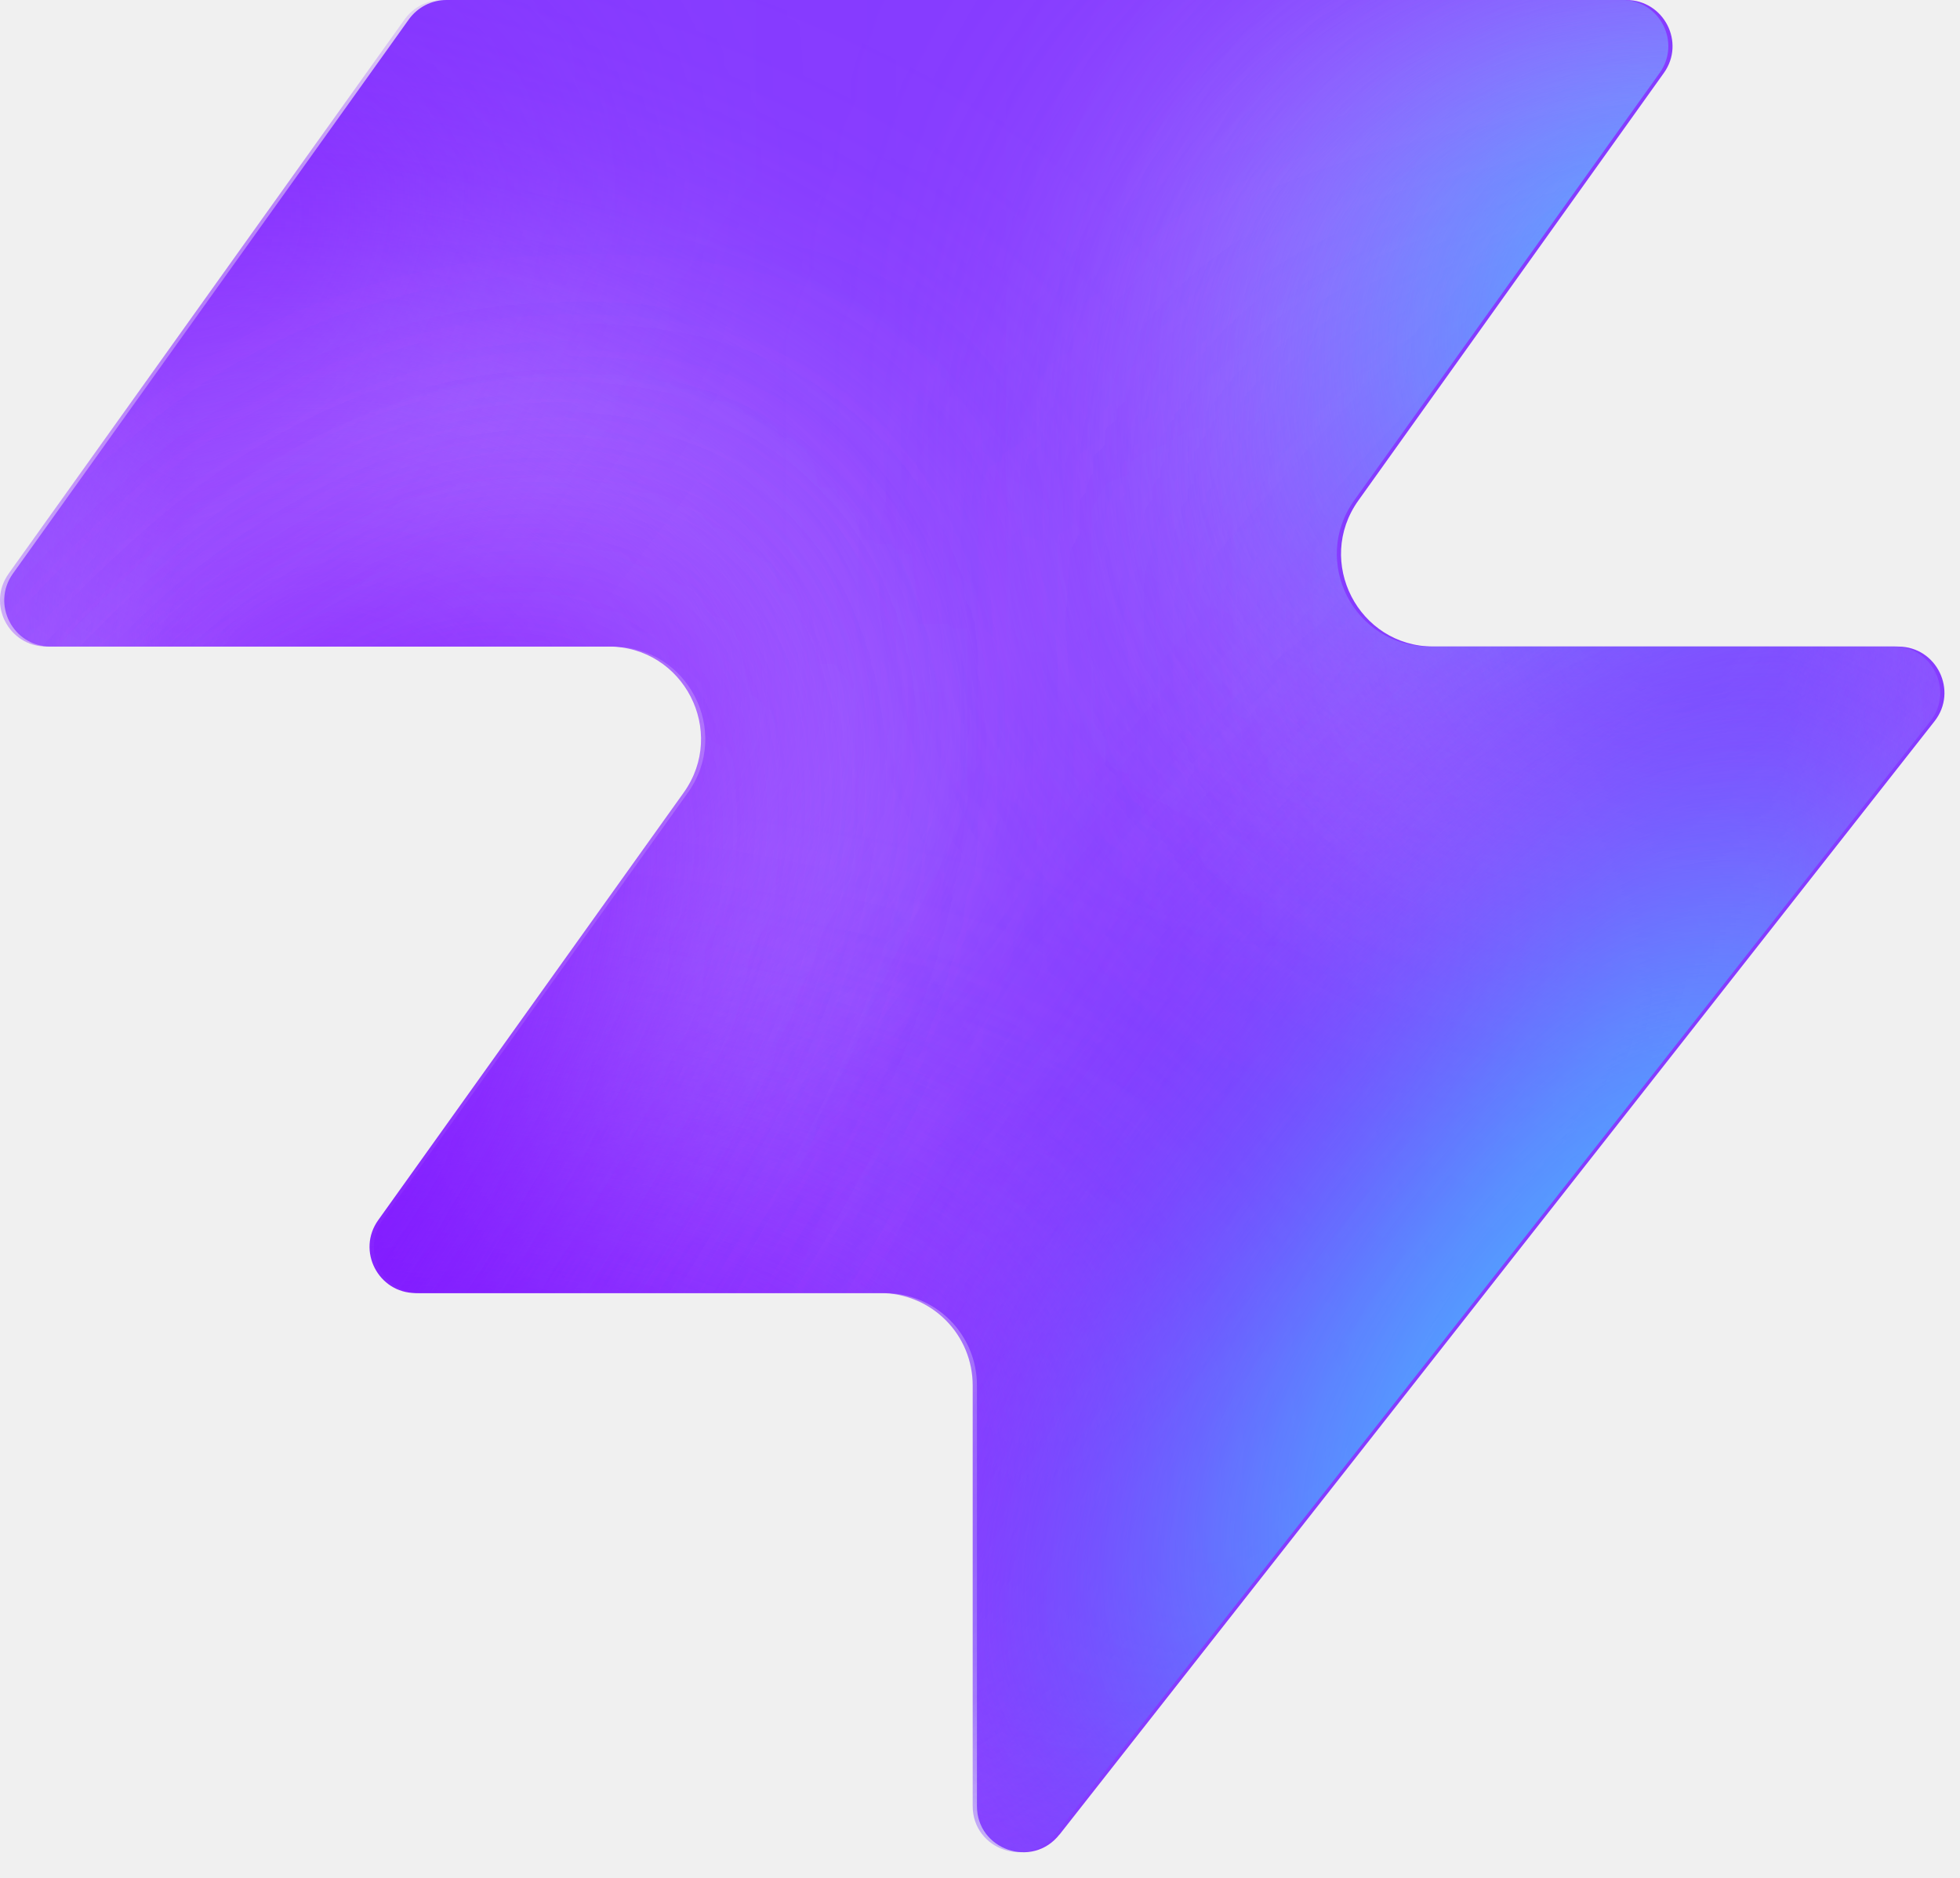
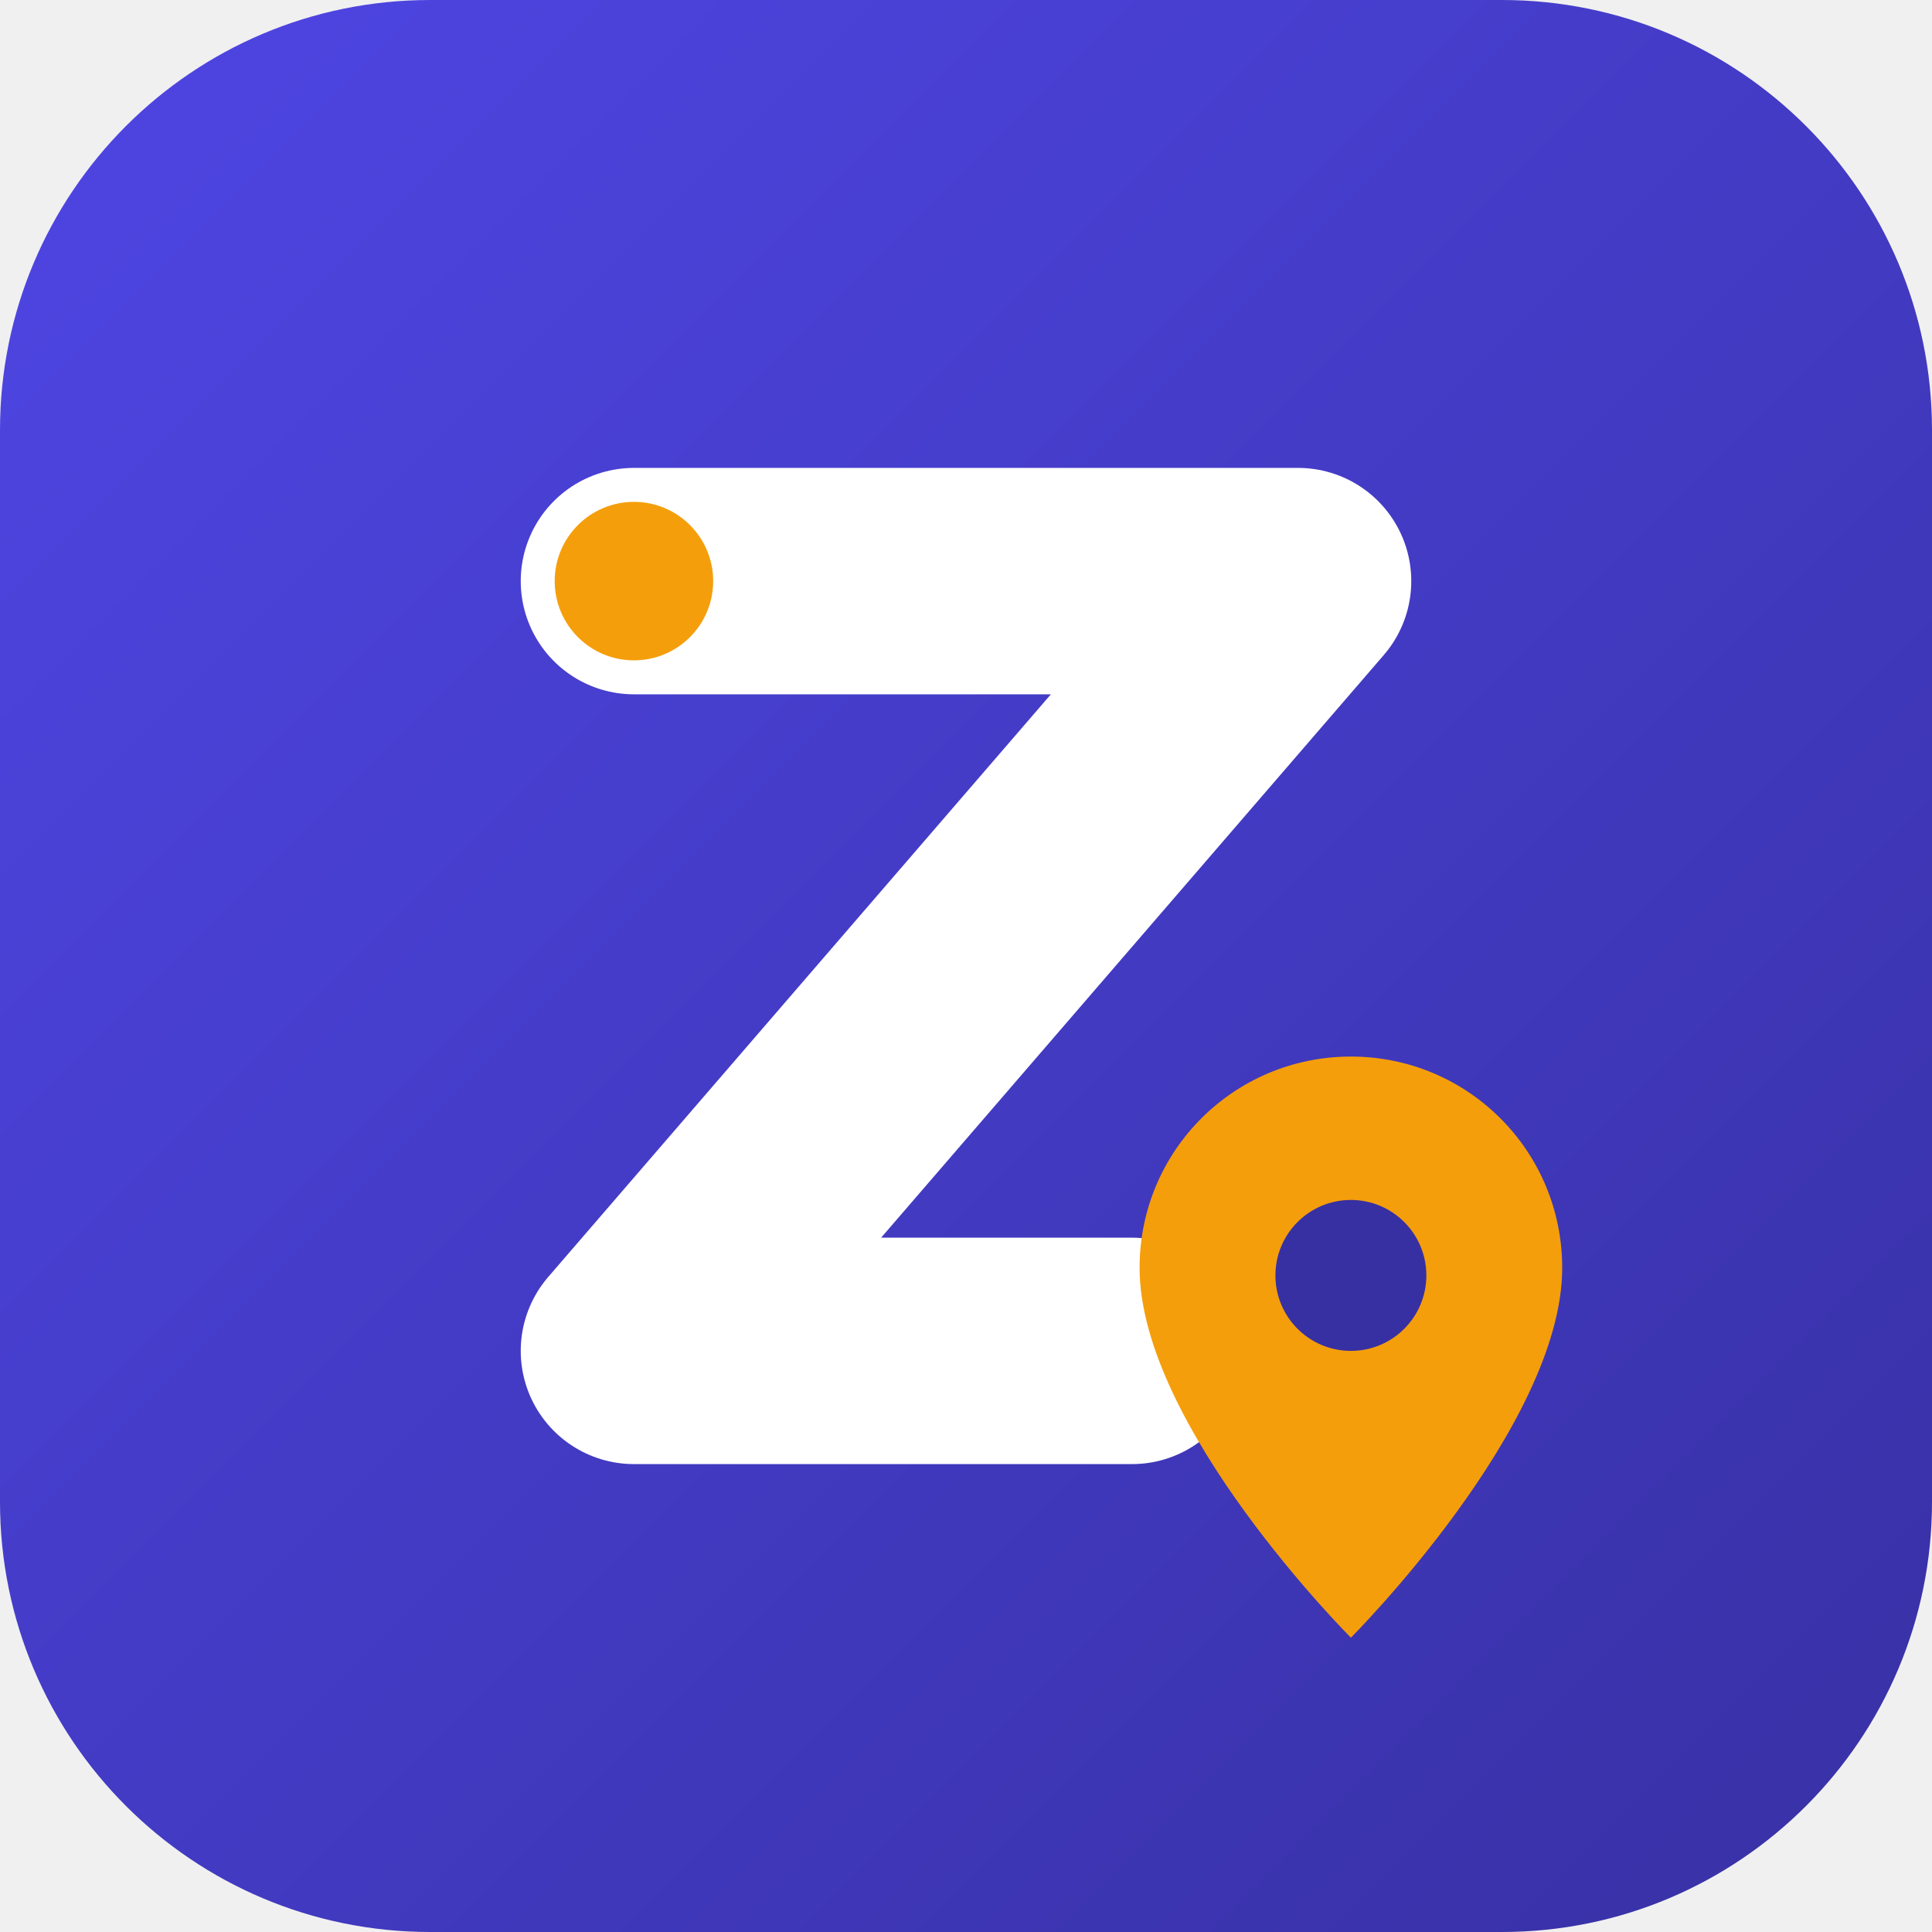
- <svg xmlns="http://www.w3.org/2000/svg" width="48" height="46" fill="none" viewBox="0 0 48 46">
-   <path fill="#863bff" d="M25.946 44.938c-.664.845-2.021.375-2.021-.698V33.937a2.26 2.26 0 0 0-2.262-2.262H10.287c-.92 0-1.456-1.04-.92-1.788l7.48-10.471c1.07-1.497 0-3.578-1.842-3.578H1.237c-.92 0-1.456-1.04-.92-1.788L10.013.474c.214-.297.556-.474.92-.474h28.894c.92 0 1.456 1.04.92 1.788l-7.48 10.471c-1.07 1.498 0 3.579 1.842 3.579h11.377c.943 0 1.473 1.088.89 1.83L25.947 44.94z" style="fill:#863bff;fill:color(display-p3 .525 .23 1);fill-opacity:1" />
-   <mask id="a" width="48" height="46" x="0" y="0" maskUnits="userSpaceOnUse" style="mask-type:alpha">
-     <path fill="#000" d="M25.842 44.938c-.664.844-2.021.375-2.021-.698V33.937a2.26 2.26 0 0 0-2.262-2.262H10.183c-.92 0-1.456-1.04-.92-1.788l7.48-10.471c1.07-1.498 0-3.579-1.842-3.579H1.133c-.92 0-1.456-1.04-.92-1.787L9.91.473c.214-.297.556-.474.92-.474h28.894c.92 0 1.456 1.04.92 1.788l-7.48 10.471c-1.07 1.498 0 3.578 1.842 3.578h11.377c.943 0 1.473 1.088.89 1.832L25.843 44.94z" style="fill:#000;fill-opacity:1" />
-   </mask>
-   <g mask="url(#a)">
-     <g filter="url(#b)">
-       <ellipse cx="5.508" cy="14.704" fill="#ede6ff" rx="5.508" ry="14.704" style="fill:#ede6ff;fill:color(display-p3 .927 .903 1);fill-opacity:1" transform="matrix(.00324 1 1 -.00324 -4.47 31.516)" />
-     </g>
-     <g filter="url(#c)">
-       <ellipse cx="10.399" cy="29.851" fill="#ede6ff" rx="10.399" ry="29.851" style="fill:#ede6ff;fill:color(display-p3 .927 .903 1);fill-opacity:1" transform="matrix(.00324 1 1 -.00324 -39.328 7.883)" />
-     </g>
-     <g filter="url(#d)">
-       <ellipse cx="5.508" cy="30.487" fill="#7e14ff" rx="5.508" ry="30.487" style="fill:#7e14ff;fill:color(display-p3 .492 .077 1);fill-opacity:1" transform="rotate(89.814 -25.913 -14.639)scale(1 -1)" />
-     </g>
-     <g filter="url(#e)">
-       <ellipse cx="5.508" cy="30.599" fill="#7e14ff" rx="5.508" ry="30.599" style="fill:#7e14ff;fill:color(display-p3 .492 .077 1);fill-opacity:1" transform="rotate(89.814 -32.644 -3.334)scale(1 -1)" />
-     </g>
-     <g filter="url(#f)">
-       <ellipse cx="5.508" cy="30.599" fill="#7e14ff" rx="5.508" ry="30.599" style="fill:#7e14ff;fill:color(display-p3 .492 .077 1);fill-opacity:1" transform="matrix(.00324 1 1 -.00324 -34.34 30.47)" />
-     </g>
-     <g filter="url(#g)">
-       <ellipse cx="14.072" cy="22.078" fill="#ede6ff" rx="14.072" ry="22.078" style="fill:#ede6ff;fill:color(display-p3 .927 .903 1);fill-opacity:1" transform="rotate(93.35 24.506 48.493)scale(-1 1)" />
-     </g>
-     <g filter="url(#h)">
-       <ellipse cx="3.47" cy="21.501" fill="#7e14ff" rx="3.47" ry="21.501" style="fill:#7e14ff;fill:color(display-p3 .492 .077 1);fill-opacity:1" transform="rotate(89.009 28.708 47.59)scale(-1 1)" />
-     </g>
-     <g filter="url(#i)">
-       <ellipse cx="3.47" cy="21.501" fill="#7e14ff" rx="3.47" ry="21.501" style="fill:#7e14ff;fill:color(display-p3 .492 .077 1);fill-opacity:1" transform="rotate(89.009 28.708 47.59)scale(-1 1)" />
-     </g>
-     <g filter="url(#j)">
-       <ellipse cx=".387" cy="8.972" fill="#7e14ff" rx="4.407" ry="29.108" style="fill:#7e14ff;fill:color(display-p3 .492 .077 1);fill-opacity:1" transform="rotate(39.51 .387 8.972)" />
-     </g>
-     <g filter="url(#k)">
-       <ellipse cx="47.523" cy="-6.092" fill="#7e14ff" rx="4.407" ry="29.108" style="fill:#7e14ff;fill:color(display-p3 .492 .077 1);fill-opacity:1" transform="rotate(37.892 47.523 -6.092)" />
-     </g>
-     <g filter="url(#l)">
-       <ellipse cx="41.412" cy="6.333" fill="#47bfff" rx="5.971" ry="9.665" style="fill:#47bfff;fill:color(display-p3 .28 .748 1);fill-opacity:1" transform="rotate(37.892 41.412 6.333)" />
-     </g>
-     <g filter="url(#m)">
-       <ellipse cx="-1.879" cy="38.332" fill="#7e14ff" rx="4.407" ry="29.108" style="fill:#7e14ff;fill:color(display-p3 .492 .077 1);fill-opacity:1" transform="rotate(37.892 -1.88 38.332)" />
-     </g>
-     <g filter="url(#n)">
-       <ellipse cx="-1.879" cy="38.332" fill="#7e14ff" rx="4.407" ry="29.108" style="fill:#7e14ff;fill:color(display-p3 .492 .077 1);fill-opacity:1" transform="rotate(37.892 -1.88 38.332)" />
-     </g>
-     <g filter="url(#o)">
-       <ellipse cx="35.651" cy="29.907" fill="#7e14ff" rx="4.407" ry="29.108" style="fill:#7e14ff;fill:color(display-p3 .492 .077 1);fill-opacity:1" transform="rotate(37.892 35.651 29.907)" />
-     </g>
-     <g filter="url(#p)">
-       <ellipse cx="38.418" cy="32.4" fill="#47bfff" rx="5.971" ry="15.297" style="fill:#47bfff;fill:color(display-p3 .28 .748 1);fill-opacity:1" transform="rotate(37.892 38.418 32.4)" />
-     </g>
-   </g>
+ <svg xmlns="http://www.w3.org/2000/svg" width="1024" height="1024" viewBox="0 0 1024 1024">
  <defs>
-     <filter id="b" width="60.045" height="41.654" x="-19.77" y="16.149" color-interpolation-filters="sRGB" filterUnits="userSpaceOnUse">
-       <feFlood flood-opacity="0" result="BackgroundImageFix" />
-       <feBlend in="SourceGraphic" in2="BackgroundImageFix" result="shape" />
-       <feGaussianBlur result="effect1_foregroundBlur_2002_17158" stdDeviation="7.659" />
-     </filter>
-     <filter id="c" width="90.34" height="51.437" x="-54.613" y="-7.533" color-interpolation-filters="sRGB" filterUnits="userSpaceOnUse">
-       <feFlood flood-opacity="0" result="BackgroundImageFix" />
-       <feBlend in="SourceGraphic" in2="BackgroundImageFix" result="shape" />
-       <feGaussianBlur result="effect1_foregroundBlur_2002_17158" stdDeviation="7.659" />
-     </filter>
-     <filter id="d" width="79.355" height="29.4" x="-49.64" y="2.03" color-interpolation-filters="sRGB" filterUnits="userSpaceOnUse">
-       <feFlood flood-opacity="0" result="BackgroundImageFix" />
-       <feBlend in="SourceGraphic" in2="BackgroundImageFix" result="shape" />
-       <feGaussianBlur result="effect1_foregroundBlur_2002_17158" stdDeviation="4.596" />
-     </filter>
-     <filter id="e" width="79.579" height="29.4" x="-45.045" y="20.029" color-interpolation-filters="sRGB" filterUnits="userSpaceOnUse">
-       <feFlood flood-opacity="0" result="BackgroundImageFix" />
-       <feBlend in="SourceGraphic" in2="BackgroundImageFix" result="shape" />
-       <feGaussianBlur result="effect1_foregroundBlur_2002_17158" stdDeviation="4.596" />
-     </filter>
-     <filter id="f" width="79.579" height="29.4" x="-43.513" y="21.178" color-interpolation-filters="sRGB" filterUnits="userSpaceOnUse">
-       <feFlood flood-opacity="0" result="BackgroundImageFix" />
-       <feBlend in="SourceGraphic" in2="BackgroundImageFix" result="shape" />
-       <feGaussianBlur result="effect1_foregroundBlur_2002_17158" stdDeviation="4.596" />
-     </filter>
-     <filter id="g" width="74.749" height="58.852" x="15.756" y="-17.901" color-interpolation-filters="sRGB" filterUnits="userSpaceOnUse">
-       <feFlood flood-opacity="0" result="BackgroundImageFix" />
-       <feBlend in="SourceGraphic" in2="BackgroundImageFix" result="shape" />
-       <feGaussianBlur result="effect1_foregroundBlur_2002_17158" stdDeviation="7.659" />
-     </filter>
-     <filter id="h" width="61.377" height="25.362" x="23.548" y="2.284" color-interpolation-filters="sRGB" filterUnits="userSpaceOnUse">
-       <feFlood flood-opacity="0" result="BackgroundImageFix" />
-       <feBlend in="SourceGraphic" in2="BackgroundImageFix" result="shape" />
-       <feGaussianBlur result="effect1_foregroundBlur_2002_17158" stdDeviation="4.596" />
-     </filter>
-     <filter id="i" width="61.377" height="25.362" x="23.548" y="2.284" color-interpolation-filters="sRGB" filterUnits="userSpaceOnUse">
-       <feFlood flood-opacity="0" result="BackgroundImageFix" />
-       <feBlend in="SourceGraphic" in2="BackgroundImageFix" result="shape" />
-       <feGaussianBlur result="effect1_foregroundBlur_2002_17158" stdDeviation="4.596" />
-     </filter>
-     <filter id="j" width="56.045" height="63.649" x="-27.636" y="-22.853" color-interpolation-filters="sRGB" filterUnits="userSpaceOnUse">
-       <feFlood flood-opacity="0" result="BackgroundImageFix" />
-       <feBlend in="SourceGraphic" in2="BackgroundImageFix" result="shape" />
-       <feGaussianBlur result="effect1_foregroundBlur_2002_17158" stdDeviation="4.596" />
-     </filter>
-     <filter id="k" width="54.814" height="64.646" x="20.116" y="-38.415" color-interpolation-filters="sRGB" filterUnits="userSpaceOnUse">
-       <feFlood flood-opacity="0" result="BackgroundImageFix" />
-       <feBlend in="SourceGraphic" in2="BackgroundImageFix" result="shape" />
-       <feGaussianBlur result="effect1_foregroundBlur_2002_17158" stdDeviation="4.596" />
-     </filter>
-     <filter id="l" width="33.541" height="35.313" x="24.641" y="-11.323" color-interpolation-filters="sRGB" filterUnits="userSpaceOnUse">
-       <feFlood flood-opacity="0" result="BackgroundImageFix" />
-       <feBlend in="SourceGraphic" in2="BackgroundImageFix" result="shape" />
-       <feGaussianBlur result="effect1_foregroundBlur_2002_17158" stdDeviation="4.596" />
-     </filter>
-     <filter id="m" width="54.814" height="64.646" x="-29.286" y="6.009" color-interpolation-filters="sRGB" filterUnits="userSpaceOnUse">
-       <feFlood flood-opacity="0" result="BackgroundImageFix" />
-       <feBlend in="SourceGraphic" in2="BackgroundImageFix" result="shape" />
-       <feGaussianBlur result="effect1_foregroundBlur_2002_17158" stdDeviation="4.596" />
-     </filter>
-     <filter id="n" width="54.814" height="64.646" x="-29.286" y="6.009" color-interpolation-filters="sRGB" filterUnits="userSpaceOnUse">
-       <feFlood flood-opacity="0" result="BackgroundImageFix" />
-       <feBlend in="SourceGraphic" in2="BackgroundImageFix" result="shape" />
-       <feGaussianBlur result="effect1_foregroundBlur_2002_17158" stdDeviation="4.596" />
-     </filter>
-     <filter id="o" width="54.814" height="64.646" x="8.244" y="-2.416" color-interpolation-filters="sRGB" filterUnits="userSpaceOnUse">
-       <feFlood flood-opacity="0" result="BackgroundImageFix" />
-       <feBlend in="SourceGraphic" in2="BackgroundImageFix" result="shape" />
-       <feGaussianBlur result="effect1_foregroundBlur_2002_17158" stdDeviation="4.596" />
-     </filter>
-     <filter id="p" width="39.409" height="43.623" x="18.713" y="10.588" color-interpolation-filters="sRGB" filterUnits="userSpaceOnUse">
-       <feFlood flood-opacity="0" result="BackgroundImageFix" />
-       <feBlend in="SourceGraphic" in2="BackgroundImageFix" result="shape" />
-       <feGaussianBlur result="effect1_foregroundBlur_2002_17158" stdDeviation="4.596" />
-     </filter>
+     <linearGradient id="zt" x1="0" y1="0" x2="1" y2="1">
+       <stop offset="0" stop-color="#4f46e5" />
+       <stop offset="1" stop-color="#3730a3" />
+     </linearGradient>
  </defs>
+   <rect width="1024" height="1024" rx="228" fill="url(#zt)" />
+   <path d="M 336 308 L 688 308 L 336 716 L 600 716" fill="none" stroke="#ffffff" stroke-width="120" stroke-linecap="round" stroke-linejoin="round" />
+   <circle cx="336" cy="308" r="42" fill="#f59e0b" />
+   <path d="M 716 560 c -62 0 -112 50 -112 112 c 0 84 112 196 112 196 c 0 0 112 -112 112 -196 c 0 -62 -50 -112 -112 -112 z" fill="#f59e0b" />
+   <circle cx="716" cy="676" r="40" fill="#3730a3" />
</svg>
